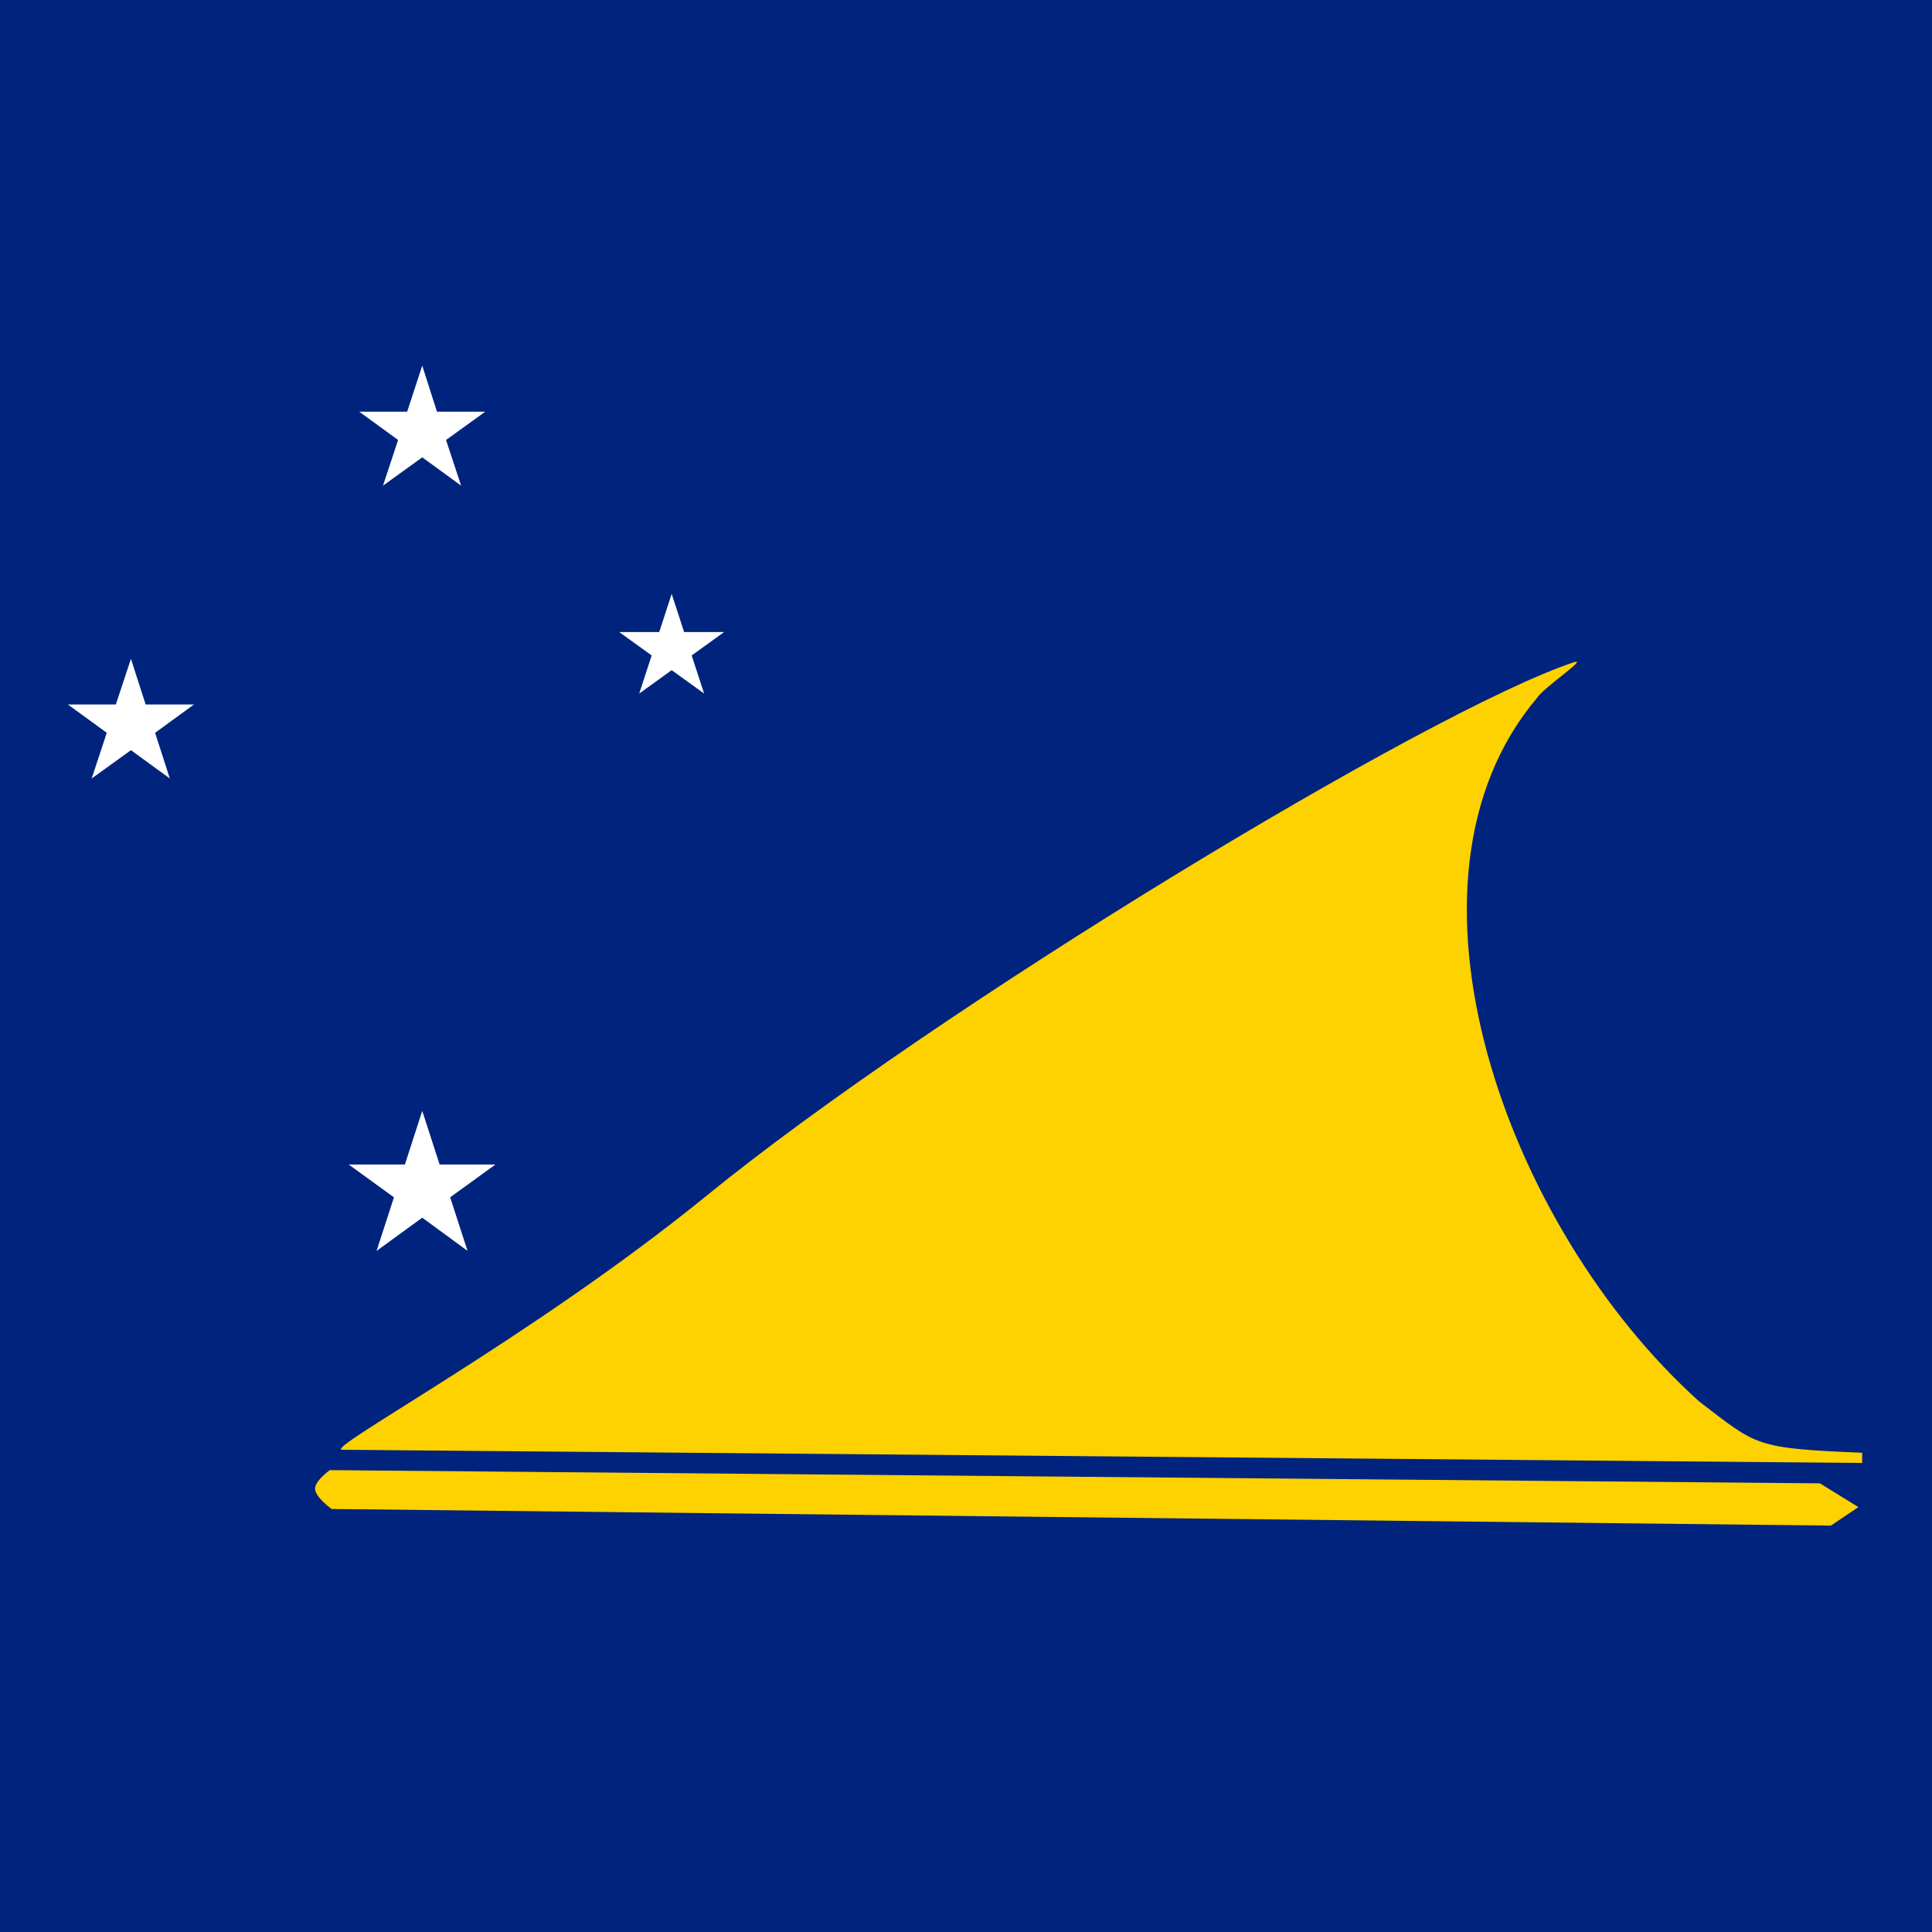
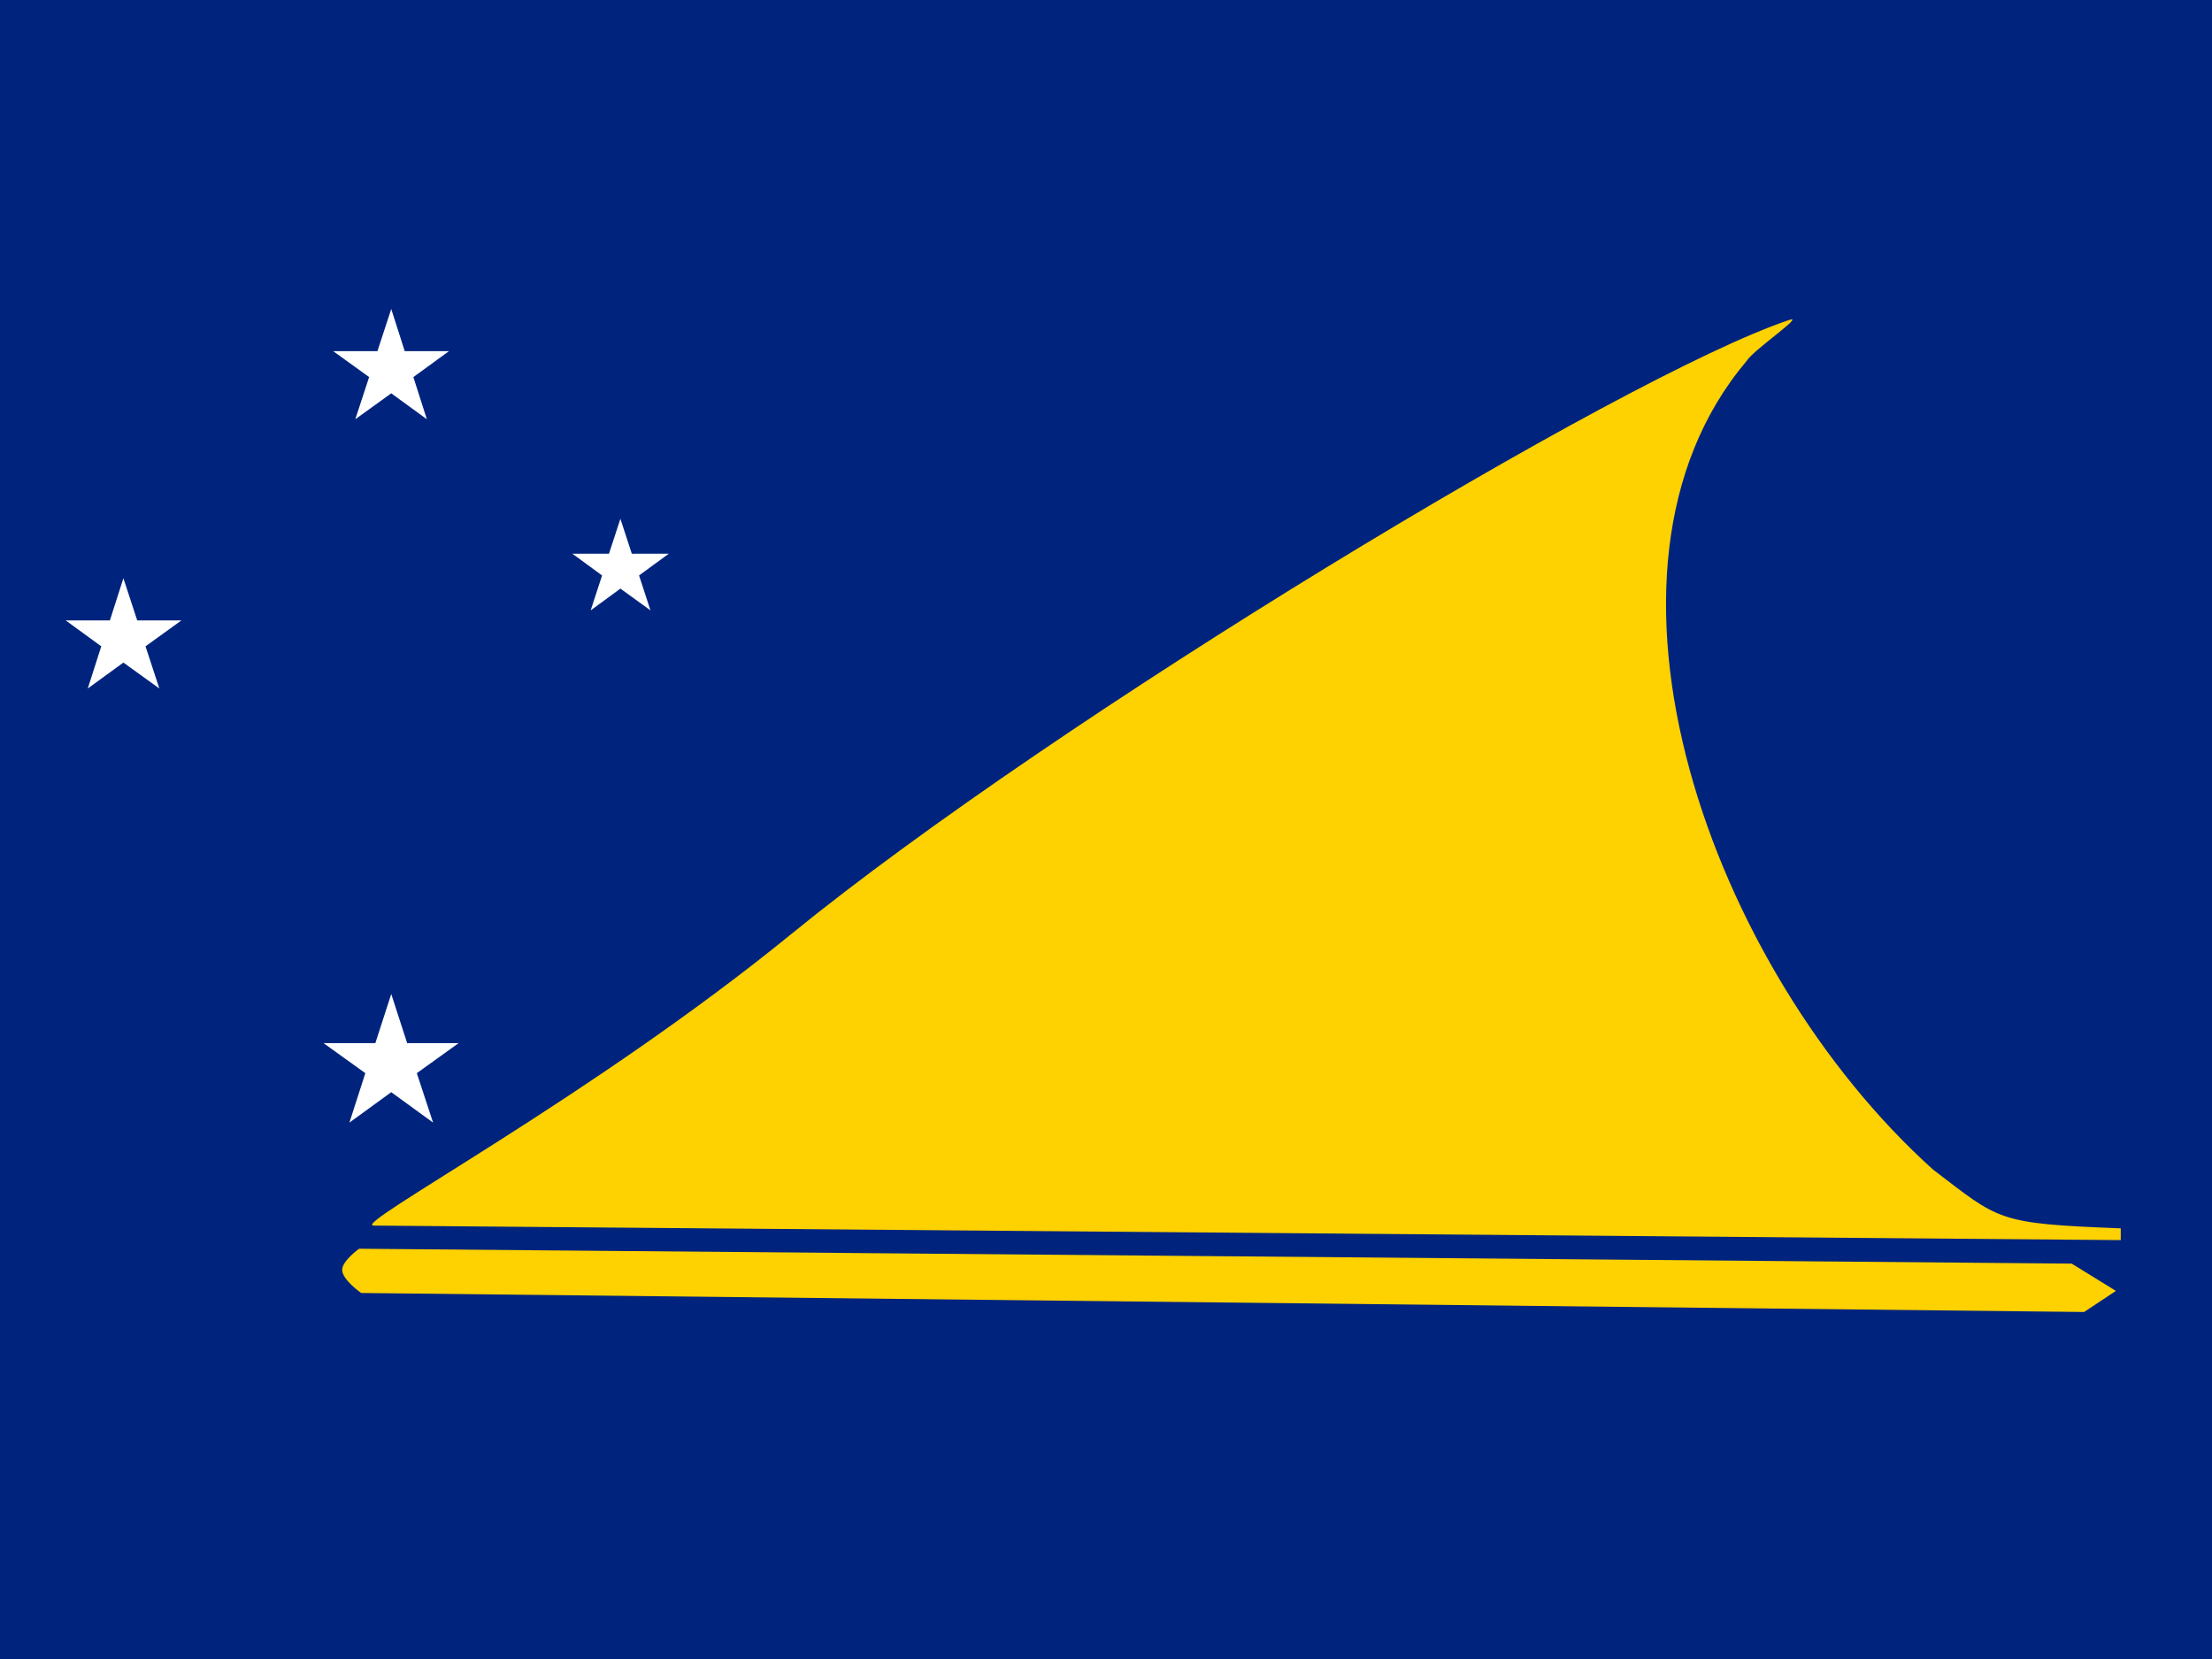
- <svg xmlns="http://www.w3.org/2000/svg" version="1.1" id="svg1" x="0px" y="0px" width="512px" height="512px" viewBox="-223 25 512 512" enable-background="new -223 25 512 512" xml:space="preserve">
-   <rect id="background" x="-223" y="25" fill="#00247D" width="512" height="512" />
+ <svg xmlns="http://www.w3.org/2000/svg" version="1.1" id="svg1" x="0px" y="0px" width="640px" height="480px" viewBox="-159 41 640 480" enable-background="new -159 41 640 480" xml:space="preserve">
+   <rect id="background" x="-159" y="41" fill="#00247D" width="640" height="480" />
  <g id="boat">
-     <path fill="#FED100" d="M-132.3,409.2c-5.3,0,50-29.5,96.4-67.2c60.7-49.5,191.5-128.7,230-141.5c4-1.3-8.2,6.8-9.8,9.5   c-41.1,48.6-8.3,140.3,43,186.4c15.4,11.8,14.6,12.4,43.2,13.6v2.7L-132.3,409.2L-132.3,409.2z" />
-     <path fill="#FED100" d="M-135.6,414.6c0,0-3.9,2.8-3.9,4.9c0,2.3,4.4,5.4,4.4,5.4l397.3,4.4l7.3-4.9l-10.2-6.3L-135.6,414.6   L-135.6,414.6z" />
+     <path fill="#FED100" d="M-50.9,395.6c-6.7-0.1,62.8-37,120.9-84.4c76.2-62.1,240.3-161.4,288.6-177.6c5-1.7-10.3,8.6-12.3,11.9   c-51.5,61-10.4,176,54,233.9c19.4,14.8,18.4,15.6,54.3,17v3.4L-50.9,395.6L-50.9,395.6z" />
+     <path fill="#FED100" d="M-55.1,402.3c0,0-4.9,3.5-4.9,6.1c0,2.9,5.5,6.7,5.5,6.7l498.5,5.5l9.2-6.1l-12.8-7.9L-55.1,402.3   L-55.1,402.3z" />
  </g>
  <g id="stars">
-     <polygon fill="#FFFFFF" points="-117.5,141.6 -121.5,153.7 -111.1,146.2 -100.8,153.7 -104.8,141.6 -94.4,134.1 -107.2,134.1   -111.1,121.9 -115.1,134.1 -127.8,134.1  " />
-     <polygon fill="#FFFFFF" points="-39.7,198.7 -31.1,192.5 -41.7,192.5 -45,182.4 -48.3,192.5 -58.9,192.5 -50.3,198.7 -53.6,208.8   -45,202.6 -36.4,208.8  " />
-     <polygon fill="#FFFFFF" points="-184.4,211.7 -188.3,199.6 -192.3,211.7 -205,211.7 -194.7,219.2 -198.7,231.3 -188.3,223.8   -178,231.3 -181.9,219.2 -171.6,211.7  " />
-     <polygon fill="#FFFFFF" points="-106.5,333.6 -111.1,319.4 -115.7,333.6 -130.6,333.6 -118.6,342.3 -123.2,356.5 -111.1,347.7   -99.1,356.5 -103.7,342.3 -91.7,333.6  " />
+     <polygon fill="#FFFFFF" points="-52.2,150.1 -56.2,162.3 -45.8,154.8 -35.5,162.3 -39.4,150.1 -29.1,142.6 -41.9,142.6   -45.8,130.4 -49.8,142.6 -62.6,142.6  " />
+     <polygon fill="#FFFFFF" points="25.9,207.5 34.5,201.2 23.8,201.2 20.5,191.1 17.2,201.2 6.6,201.2 15.2,207.5 11.9,217.6   20.5,211.3 29.2,217.6  " />
+     <polygon fill="#FFFFFF" points="-119.3,220.5 -123.3,208.3 -127.2,220.5 -140,220.5 -129.7,228 -133.6,240.2 -123.3,232.7   -112.9,240.2 -116.9,228 -106.5,220.5  " />
+     <polygon fill="#FFFFFF" points="-41.2,342.8 -45.8,328.6 -50.4,342.8 -65.4,342.8 -53.3,351.5 -57.9,365.8 -45.8,357 -33.7,365.8   -38.4,351.5 -26.3,342.8  " />
  </g>
</svg>
